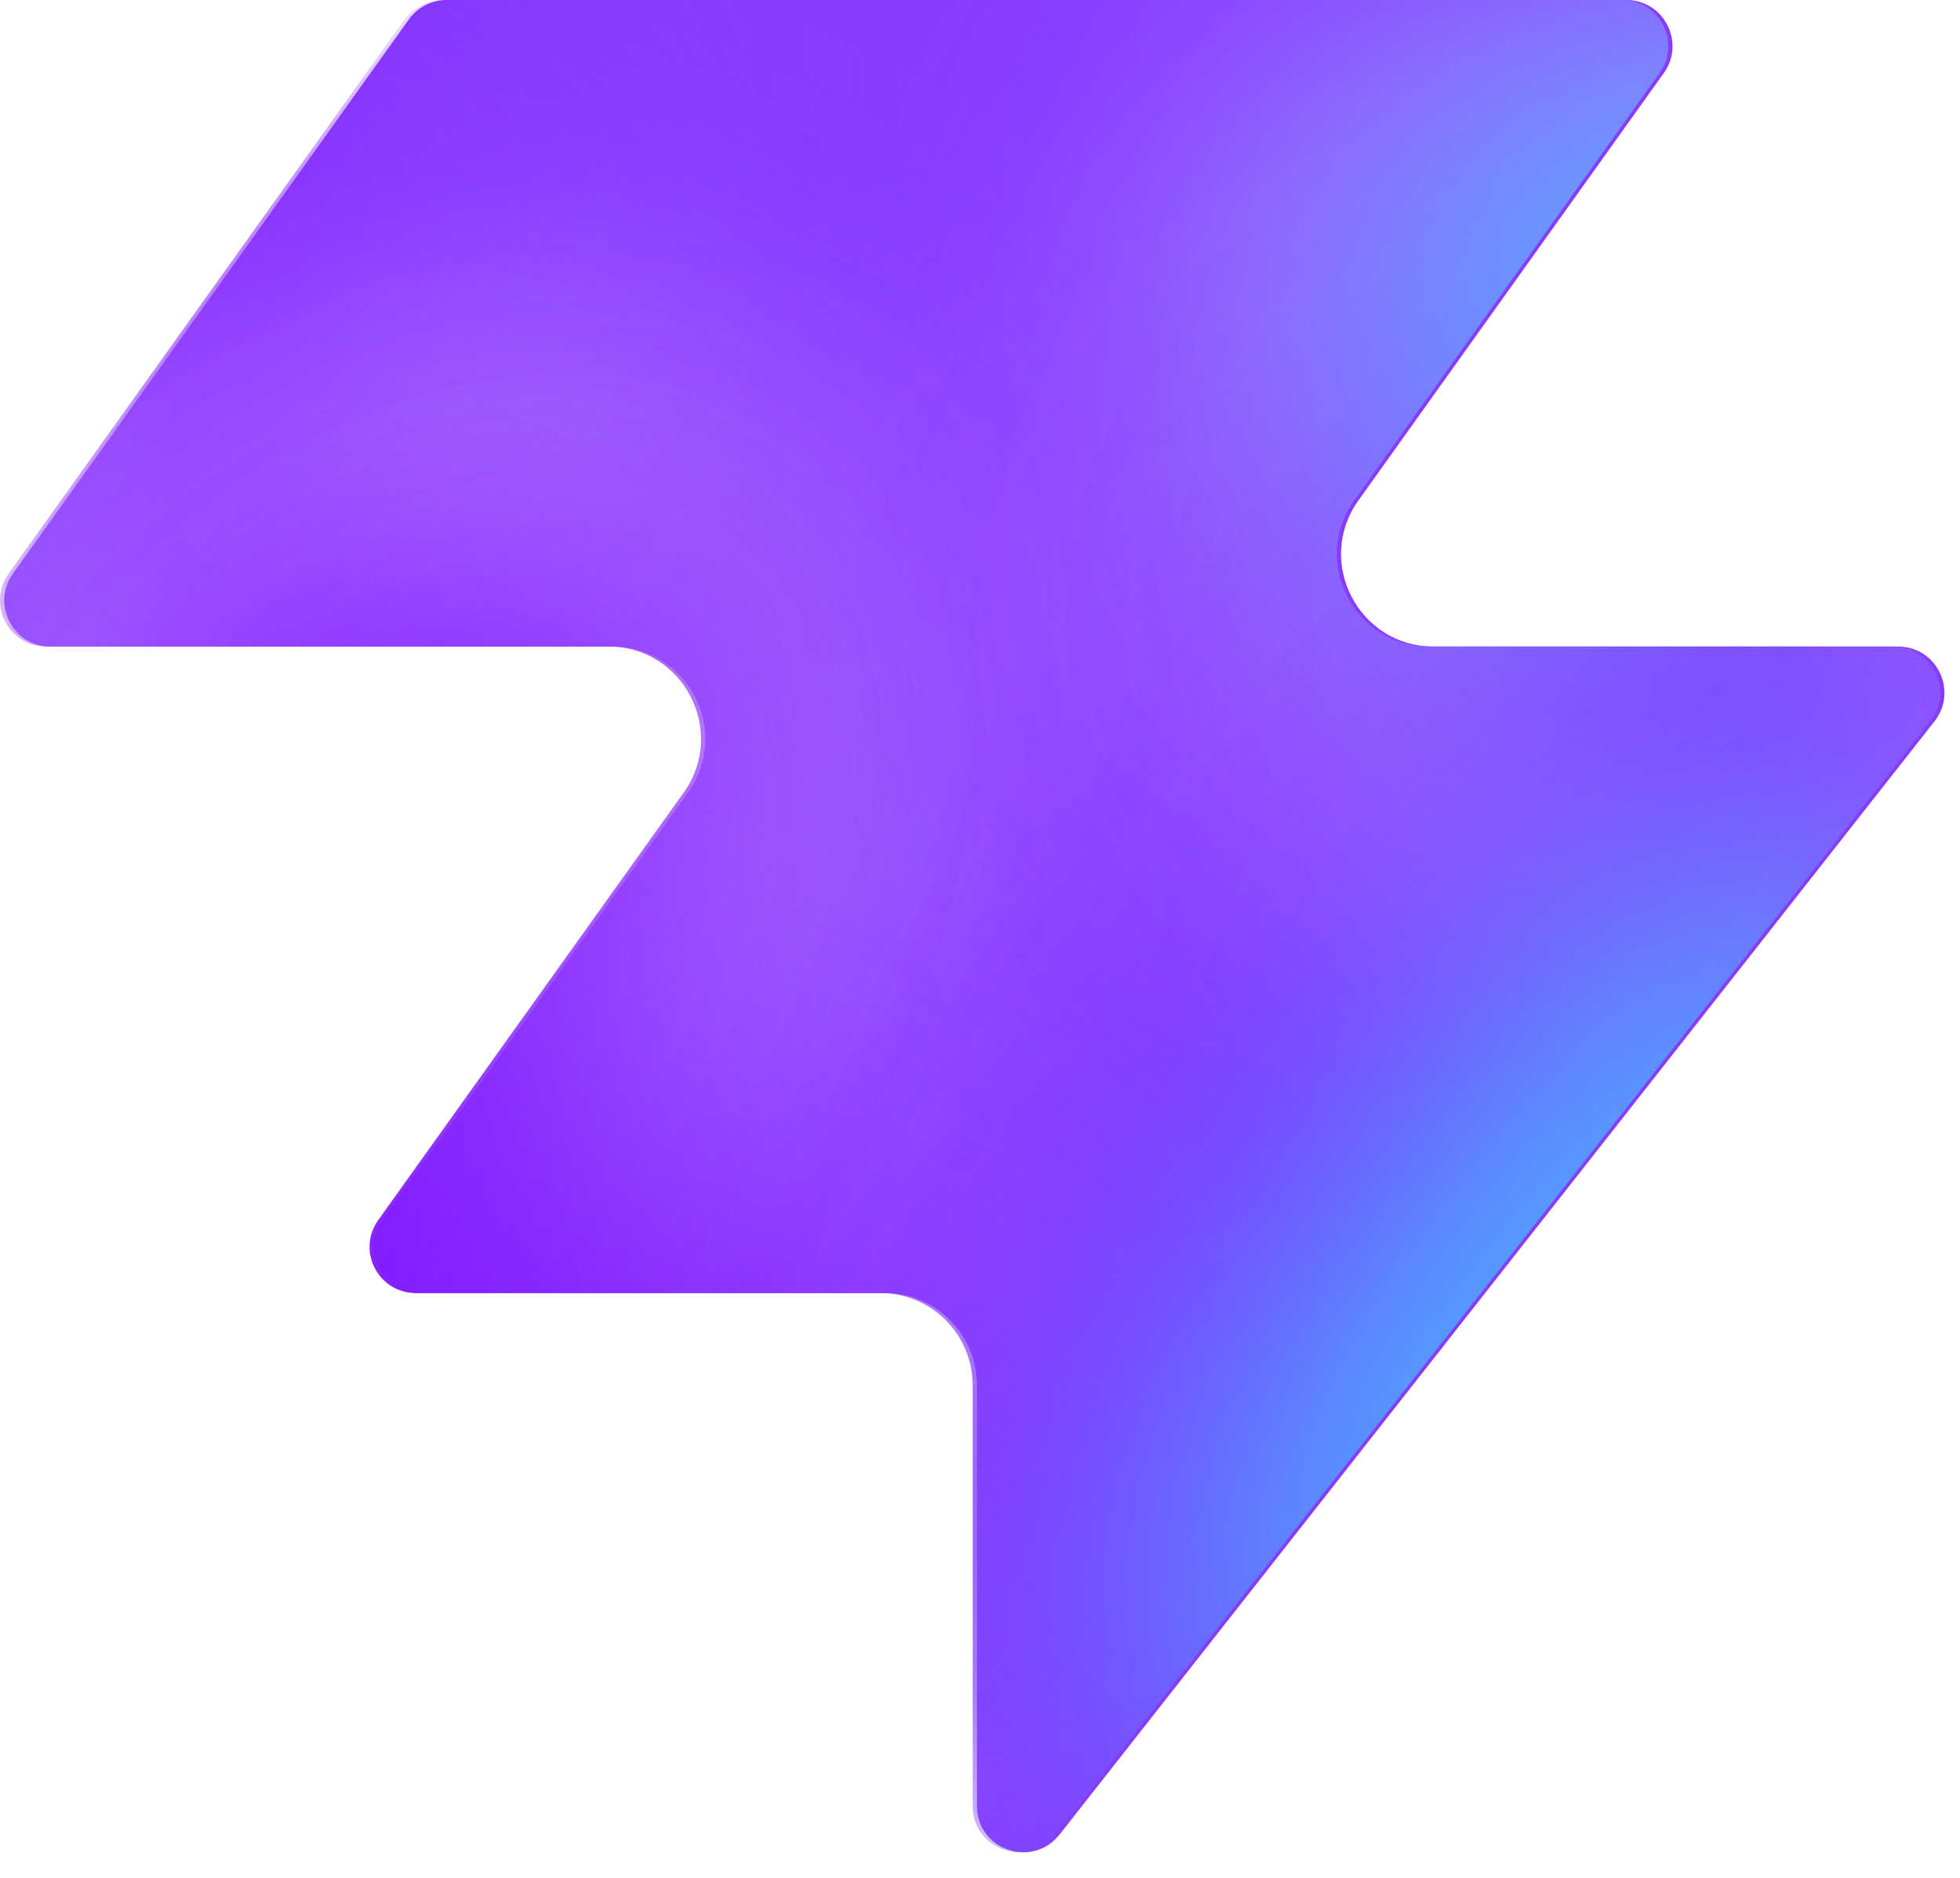
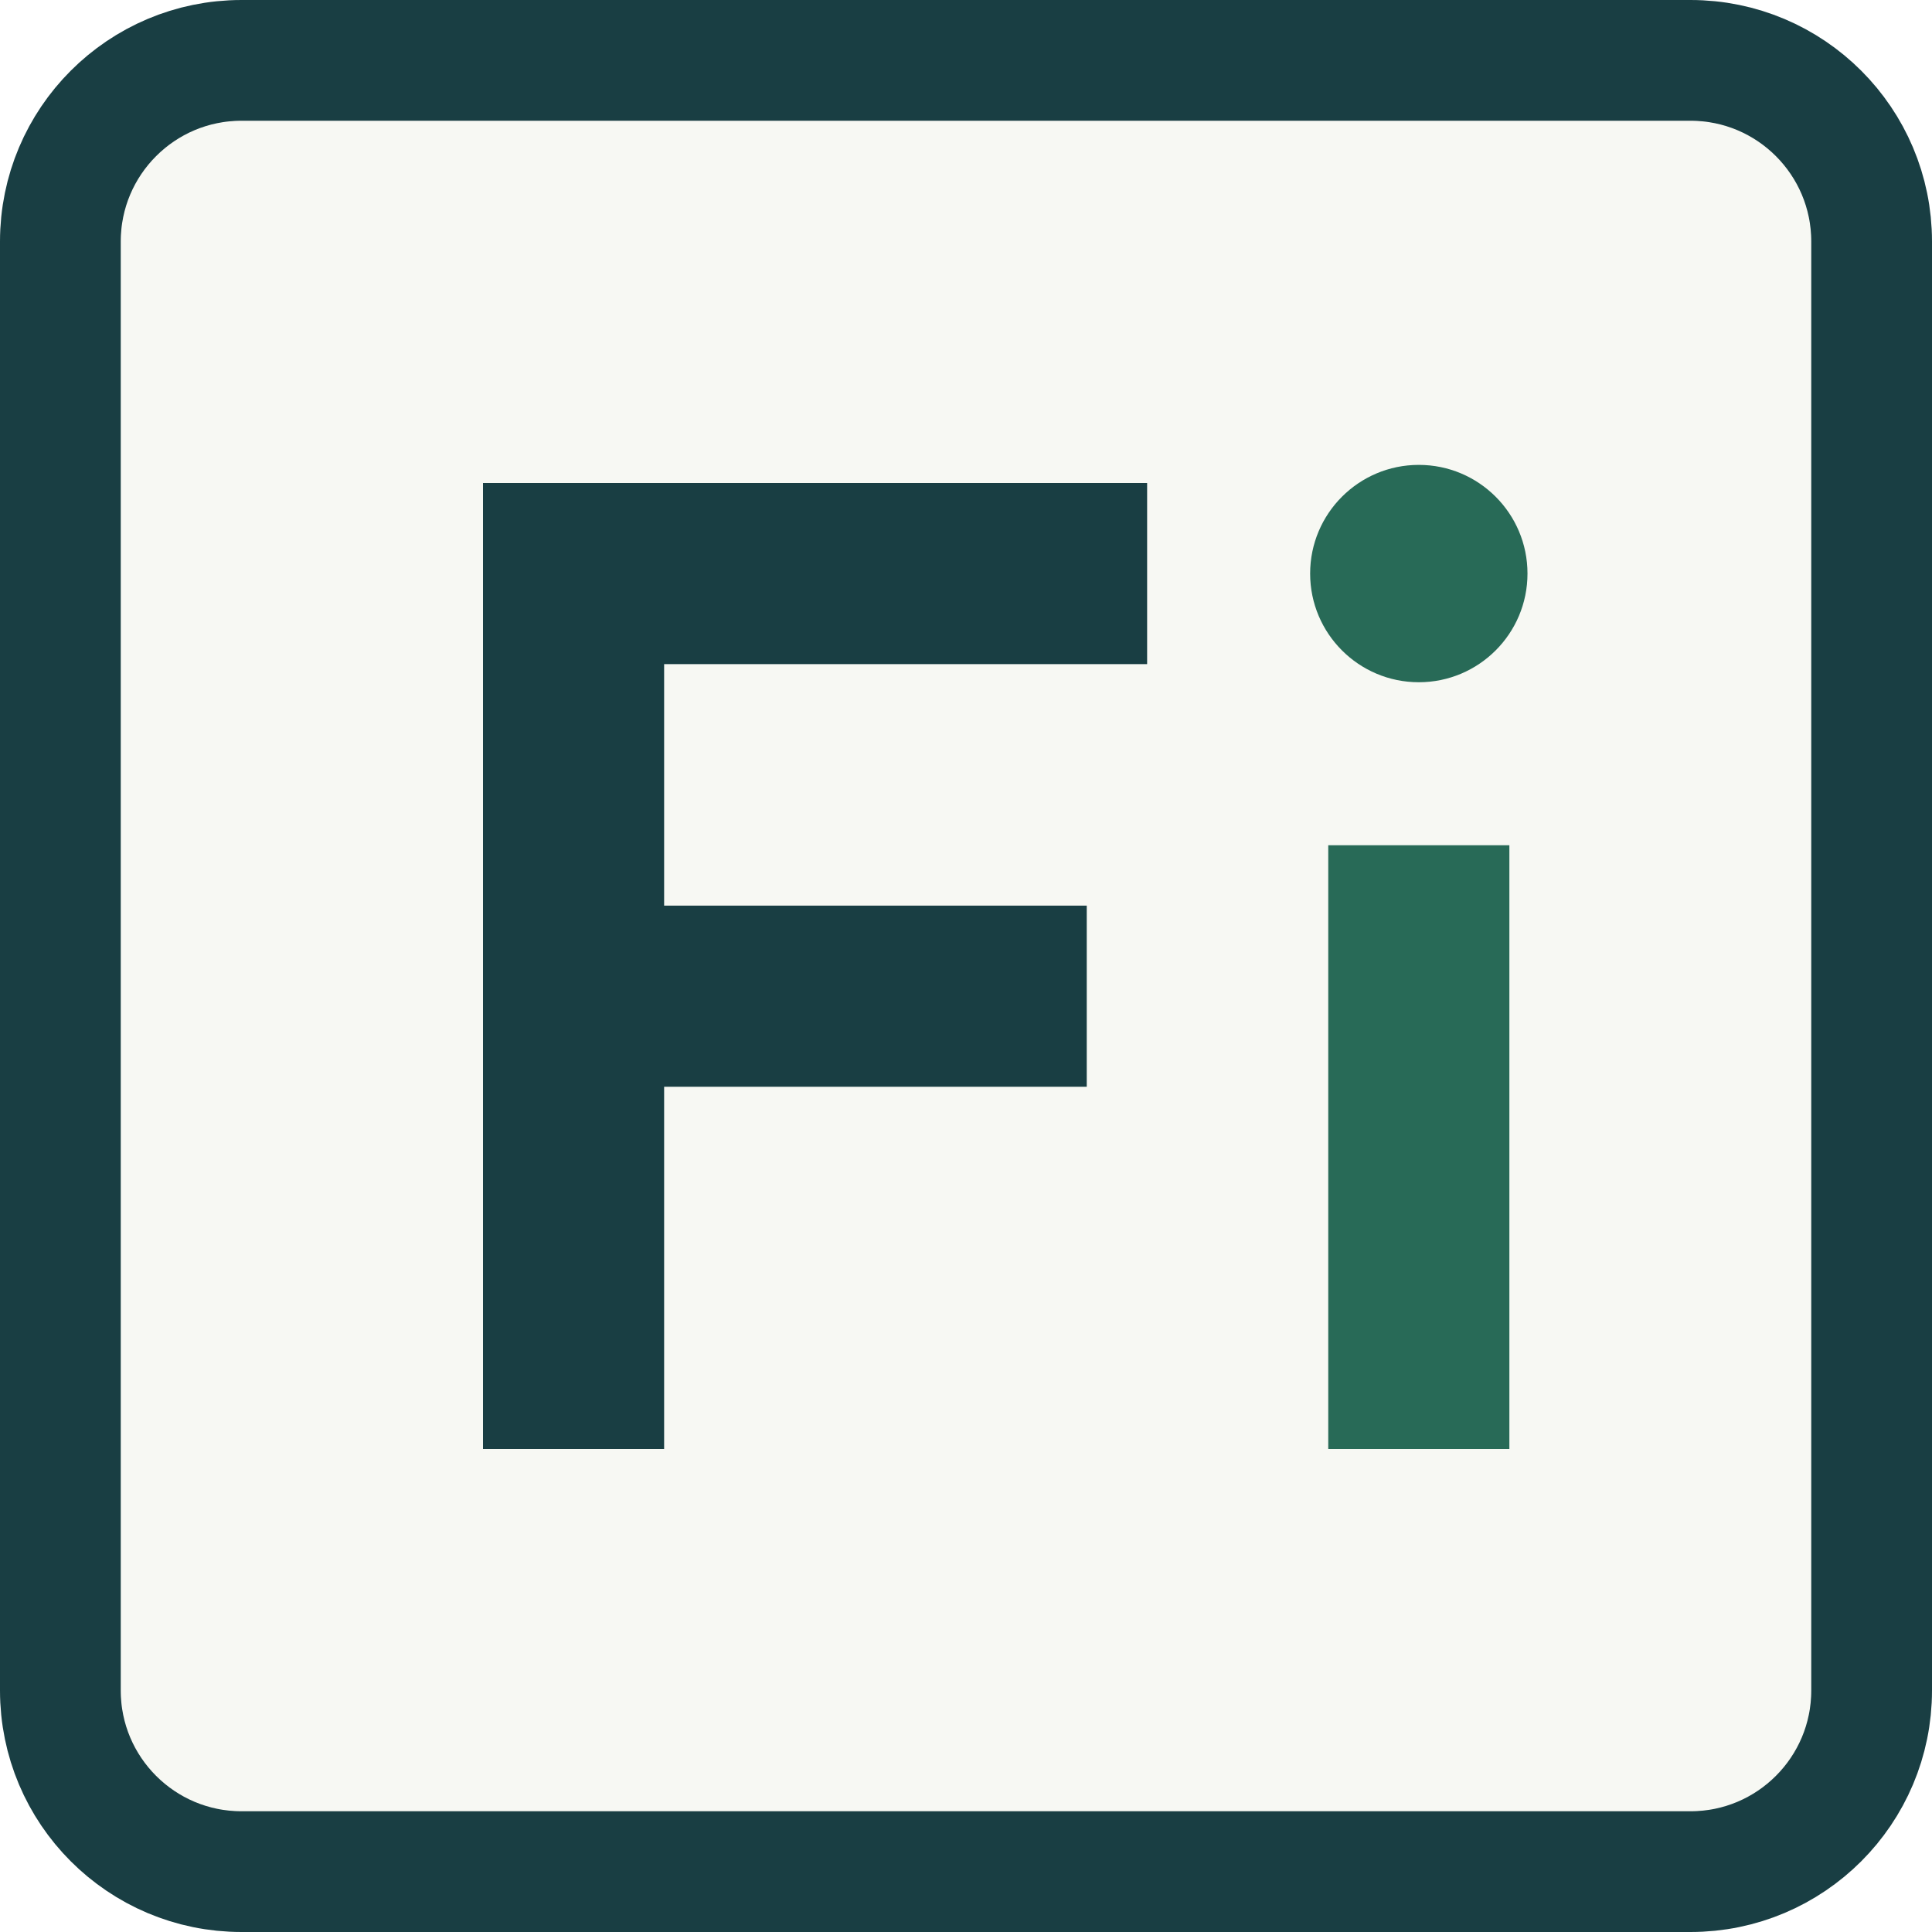
- <svg xmlns="http://www.w3.org/2000/svg" width="48" height="46" fill="none" viewBox="0 0 48 46">
-   <path fill="#863bff" d="M25.946 44.938c-.664.845-2.021.375-2.021-.698V33.937a2.26 2.26 0 0 0-2.262-2.262H10.287c-.92 0-1.456-1.04-.92-1.788l7.48-10.471c1.07-1.497 0-3.578-1.842-3.578H1.237c-.92 0-1.456-1.04-.92-1.788L10.013.474c.214-.297.556-.474.92-.474h28.894c.92 0 1.456 1.04.92 1.788l-7.48 10.471c-1.07 1.498 0 3.579 1.842 3.579h11.377c.943 0 1.473 1.088.89 1.83L25.947 44.94z" style="fill:#863bff;fill:color(display-p3 .525 .23 1);fill-opacity:1" />
-   <mask id="a" width="48" height="46" x="0" y="0" maskUnits="userSpaceOnUse" style="mask-type:alpha">
-     <path fill="#000" d="M25.842 44.938c-.664.844-2.021.375-2.021-.698V33.937a2.26 2.26 0 0 0-2.262-2.262H10.183c-.92 0-1.456-1.04-.92-1.788l7.48-10.471c1.07-1.498 0-3.579-1.842-3.579H1.133c-.92 0-1.456-1.04-.92-1.787L9.91.473c.214-.297.556-.474.92-.474h28.894c.92 0 1.456 1.04.92 1.788l-7.48 10.471c-1.07 1.498 0 3.578 1.842 3.578h11.377c.943 0 1.473 1.088.89 1.832L25.843 44.94z" style="fill:#000;fill-opacity:1" />
-   </mask>
-   <g mask="url(#a)">
-     <g filter="url(#b)">
-       <ellipse cx="5.508" cy="14.704" fill="#ede6ff" rx="5.508" ry="14.704" style="fill:#ede6ff;fill:color(display-p3 .927 .903 1);fill-opacity:1" transform="matrix(.00324 1 1 -.00324 -4.47 31.516)" />
-     </g>
-     <g filter="url(#c)">
-       <ellipse cx="10.399" cy="29.851" fill="#ede6ff" rx="10.399" ry="29.851" style="fill:#ede6ff;fill:color(display-p3 .927 .903 1);fill-opacity:1" transform="matrix(.00324 1 1 -.00324 -39.328 7.883)" />
-     </g>
-     <g filter="url(#d)">
-       <ellipse cx="5.508" cy="30.487" fill="#7e14ff" rx="5.508" ry="30.487" style="fill:#7e14ff;fill:color(display-p3 .492 .077 1);fill-opacity:1" transform="rotate(89.814 -25.913 -14.639)scale(1 -1)" />
-     </g>
-     <g filter="url(#e)">
-       <ellipse cx="5.508" cy="30.599" fill="#7e14ff" rx="5.508" ry="30.599" style="fill:#7e14ff;fill:color(display-p3 .492 .077 1);fill-opacity:1" transform="rotate(89.814 -32.644 -3.334)scale(1 -1)" />
-     </g>
-     <g filter="url(#f)">
-       <ellipse cx="5.508" cy="30.599" fill="#7e14ff" rx="5.508" ry="30.599" style="fill:#7e14ff;fill:color(display-p3 .492 .077 1);fill-opacity:1" transform="matrix(.00324 1 1 -.00324 -34.34 30.47)" />
-     </g>
-     <g filter="url(#g)">
-       <ellipse cx="14.072" cy="22.078" fill="#ede6ff" rx="14.072" ry="22.078" style="fill:#ede6ff;fill:color(display-p3 .927 .903 1);fill-opacity:1" transform="rotate(93.35 24.506 48.493)scale(-1 1)" />
-     </g>
-     <g filter="url(#h)">
-       <ellipse cx="3.47" cy="21.501" fill="#7e14ff" rx="3.47" ry="21.501" style="fill:#7e14ff;fill:color(display-p3 .492 .077 1);fill-opacity:1" transform="rotate(89.009 28.708 47.59)scale(-1 1)" />
-     </g>
-     <g filter="url(#i)">
-       <ellipse cx="3.47" cy="21.501" fill="#7e14ff" rx="3.47" ry="21.501" style="fill:#7e14ff;fill:color(display-p3 .492 .077 1);fill-opacity:1" transform="rotate(89.009 28.708 47.59)scale(-1 1)" />
-     </g>
-     <g filter="url(#j)">
-       <ellipse cx=".387" cy="8.972" fill="#7e14ff" rx="4.407" ry="29.108" style="fill:#7e14ff;fill:color(display-p3 .492 .077 1);fill-opacity:1" transform="rotate(39.51 .387 8.972)" />
-     </g>
-     <g filter="url(#k)">
-       <ellipse cx="47.523" cy="-6.092" fill="#7e14ff" rx="4.407" ry="29.108" style="fill:#7e14ff;fill:color(display-p3 .492 .077 1);fill-opacity:1" transform="rotate(37.892 47.523 -6.092)" />
-     </g>
-     <g filter="url(#l)">
-       <ellipse cx="41.412" cy="6.333" fill="#47bfff" rx="5.971" ry="9.665" style="fill:#47bfff;fill:color(display-p3 .28 .748 1);fill-opacity:1" transform="rotate(37.892 41.412 6.333)" />
-     </g>
-     <g filter="url(#m)">
-       <ellipse cx="-1.879" cy="38.332" fill="#7e14ff" rx="4.407" ry="29.108" style="fill:#7e14ff;fill:color(display-p3 .492 .077 1);fill-opacity:1" transform="rotate(37.892 -1.88 38.332)" />
-     </g>
-     <g filter="url(#n)">
-       <ellipse cx="-1.879" cy="38.332" fill="#7e14ff" rx="4.407" ry="29.108" style="fill:#7e14ff;fill:color(display-p3 .492 .077 1);fill-opacity:1" transform="rotate(37.892 -1.88 38.332)" />
-     </g>
-     <g filter="url(#o)">
-       <ellipse cx="35.651" cy="29.907" fill="#7e14ff" rx="4.407" ry="29.108" style="fill:#7e14ff;fill:color(display-p3 .492 .077 1);fill-opacity:1" transform="rotate(37.892 35.651 29.907)" />
-     </g>
-     <g filter="url(#p)">
-       <ellipse cx="38.418" cy="32.4" fill="#47bfff" rx="5.971" ry="15.297" style="fill:#47bfff;fill:color(display-p3 .28 .748 1);fill-opacity:1" transform="rotate(37.892 38.418 32.4)" />
-     </g>
-   </g>
-   <defs>
-     <filter id="b" width="60.045" height="41.654" x="-19.77" y="16.149" color-interpolation-filters="sRGB" filterUnits="userSpaceOnUse">
-       <feFlood flood-opacity="0" result="BackgroundImageFix" />
-       <feBlend in="SourceGraphic" in2="BackgroundImageFix" result="shape" />
-       <feGaussianBlur result="effect1_foregroundBlur_2002_17158" stdDeviation="7.659" />
-     </filter>
-     <filter id="c" width="90.34" height="51.437" x="-54.613" y="-7.533" color-interpolation-filters="sRGB" filterUnits="userSpaceOnUse">
-       <feFlood flood-opacity="0" result="BackgroundImageFix" />
-       <feBlend in="SourceGraphic" in2="BackgroundImageFix" result="shape" />
-       <feGaussianBlur result="effect1_foregroundBlur_2002_17158" stdDeviation="7.659" />
-     </filter>
-     <filter id="d" width="79.355" height="29.4" x="-49.64" y="2.03" color-interpolation-filters="sRGB" filterUnits="userSpaceOnUse">
-       <feFlood flood-opacity="0" result="BackgroundImageFix" />
-       <feBlend in="SourceGraphic" in2="BackgroundImageFix" result="shape" />
-       <feGaussianBlur result="effect1_foregroundBlur_2002_17158" stdDeviation="4.596" />
-     </filter>
-     <filter id="e" width="79.579" height="29.4" x="-45.045" y="20.029" color-interpolation-filters="sRGB" filterUnits="userSpaceOnUse">
-       <feFlood flood-opacity="0" result="BackgroundImageFix" />
-       <feBlend in="SourceGraphic" in2="BackgroundImageFix" result="shape" />
-       <feGaussianBlur result="effect1_foregroundBlur_2002_17158" stdDeviation="4.596" />
-     </filter>
-     <filter id="f" width="79.579" height="29.4" x="-43.513" y="21.178" color-interpolation-filters="sRGB" filterUnits="userSpaceOnUse">
-       <feFlood flood-opacity="0" result="BackgroundImageFix" />
-       <feBlend in="SourceGraphic" in2="BackgroundImageFix" result="shape" />
-       <feGaussianBlur result="effect1_foregroundBlur_2002_17158" stdDeviation="4.596" />
-     </filter>
-     <filter id="g" width="74.749" height="58.852" x="15.756" y="-17.901" color-interpolation-filters="sRGB" filterUnits="userSpaceOnUse">
-       <feFlood flood-opacity="0" result="BackgroundImageFix" />
-       <feBlend in="SourceGraphic" in2="BackgroundImageFix" result="shape" />
-       <feGaussianBlur result="effect1_foregroundBlur_2002_17158" stdDeviation="7.659" />
-     </filter>
-     <filter id="h" width="61.377" height="25.362" x="23.548" y="2.284" color-interpolation-filters="sRGB" filterUnits="userSpaceOnUse">
-       <feFlood flood-opacity="0" result="BackgroundImageFix" />
-       <feBlend in="SourceGraphic" in2="BackgroundImageFix" result="shape" />
-       <feGaussianBlur result="effect1_foregroundBlur_2002_17158" stdDeviation="4.596" />
-     </filter>
-     <filter id="i" width="61.377" height="25.362" x="23.548" y="2.284" color-interpolation-filters="sRGB" filterUnits="userSpaceOnUse">
-       <feFlood flood-opacity="0" result="BackgroundImageFix" />
-       <feBlend in="SourceGraphic" in2="BackgroundImageFix" result="shape" />
-       <feGaussianBlur result="effect1_foregroundBlur_2002_17158" stdDeviation="4.596" />
-     </filter>
-     <filter id="j" width="56.045" height="63.649" x="-27.636" y="-22.853" color-interpolation-filters="sRGB" filterUnits="userSpaceOnUse">
-       <feFlood flood-opacity="0" result="BackgroundImageFix" />
-       <feBlend in="SourceGraphic" in2="BackgroundImageFix" result="shape" />
-       <feGaussianBlur result="effect1_foregroundBlur_2002_17158" stdDeviation="4.596" />
-     </filter>
-     <filter id="k" width="54.814" height="64.646" x="20.116" y="-38.415" color-interpolation-filters="sRGB" filterUnits="userSpaceOnUse">
-       <feFlood flood-opacity="0" result="BackgroundImageFix" />
-       <feBlend in="SourceGraphic" in2="BackgroundImageFix" result="shape" />
-       <feGaussianBlur result="effect1_foregroundBlur_2002_17158" stdDeviation="4.596" />
-     </filter>
-     <filter id="l" width="33.541" height="35.313" x="24.641" y="-11.323" color-interpolation-filters="sRGB" filterUnits="userSpaceOnUse">
-       <feFlood flood-opacity="0" result="BackgroundImageFix" />
-       <feBlend in="SourceGraphic" in2="BackgroundImageFix" result="shape" />
-       <feGaussianBlur result="effect1_foregroundBlur_2002_17158" stdDeviation="4.596" />
-     </filter>
-     <filter id="m" width="54.814" height="64.646" x="-29.286" y="6.009" color-interpolation-filters="sRGB" filterUnits="userSpaceOnUse">
-       <feFlood flood-opacity="0" result="BackgroundImageFix" />
-       <feBlend in="SourceGraphic" in2="BackgroundImageFix" result="shape" />
-       <feGaussianBlur result="effect1_foregroundBlur_2002_17158" stdDeviation="4.596" />
-     </filter>
-     <filter id="n" width="54.814" height="64.646" x="-29.286" y="6.009" color-interpolation-filters="sRGB" filterUnits="userSpaceOnUse">
-       <feFlood flood-opacity="0" result="BackgroundImageFix" />
-       <feBlend in="SourceGraphic" in2="BackgroundImageFix" result="shape" />
-       <feGaussianBlur result="effect1_foregroundBlur_2002_17158" stdDeviation="4.596" />
-     </filter>
-     <filter id="o" width="54.814" height="64.646" x="8.244" y="-2.416" color-interpolation-filters="sRGB" filterUnits="userSpaceOnUse">
-       <feFlood flood-opacity="0" result="BackgroundImageFix" />
-       <feBlend in="SourceGraphic" in2="BackgroundImageFix" result="shape" />
-       <feGaussianBlur result="effect1_foregroundBlur_2002_17158" stdDeviation="4.596" />
-     </filter>
-     <filter id="p" width="39.409" height="43.623" x="18.713" y="10.588" color-interpolation-filters="sRGB" filterUnits="userSpaceOnUse">
-       <feFlood flood-opacity="0" result="BackgroundImageFix" />
-       <feBlend in="SourceGraphic" in2="BackgroundImageFix" result="shape" />
-       <feGaussianBlur result="effect1_foregroundBlur_2002_17158" stdDeviation="4.596" />
-     </filter>
-   </defs>
+ <svg xmlns="http://www.w3.org/2000/svg" viewBox="0 0 32 32">
+   <rect x="1" y="1" width="30" height="30" rx="3" fill="#f7f8f3" stroke="#193e43" stroke-width="2" />
+   <path d="M8 8h11v3h-8v4h7v3h-7v6H8z" fill="#193e43" />
+   <path d="M22 14h3v10h-3z" fill="#286a57" />
+   <circle cx="23.5" cy="9.5" r="1.8" fill="#286a57" />
</svg>
